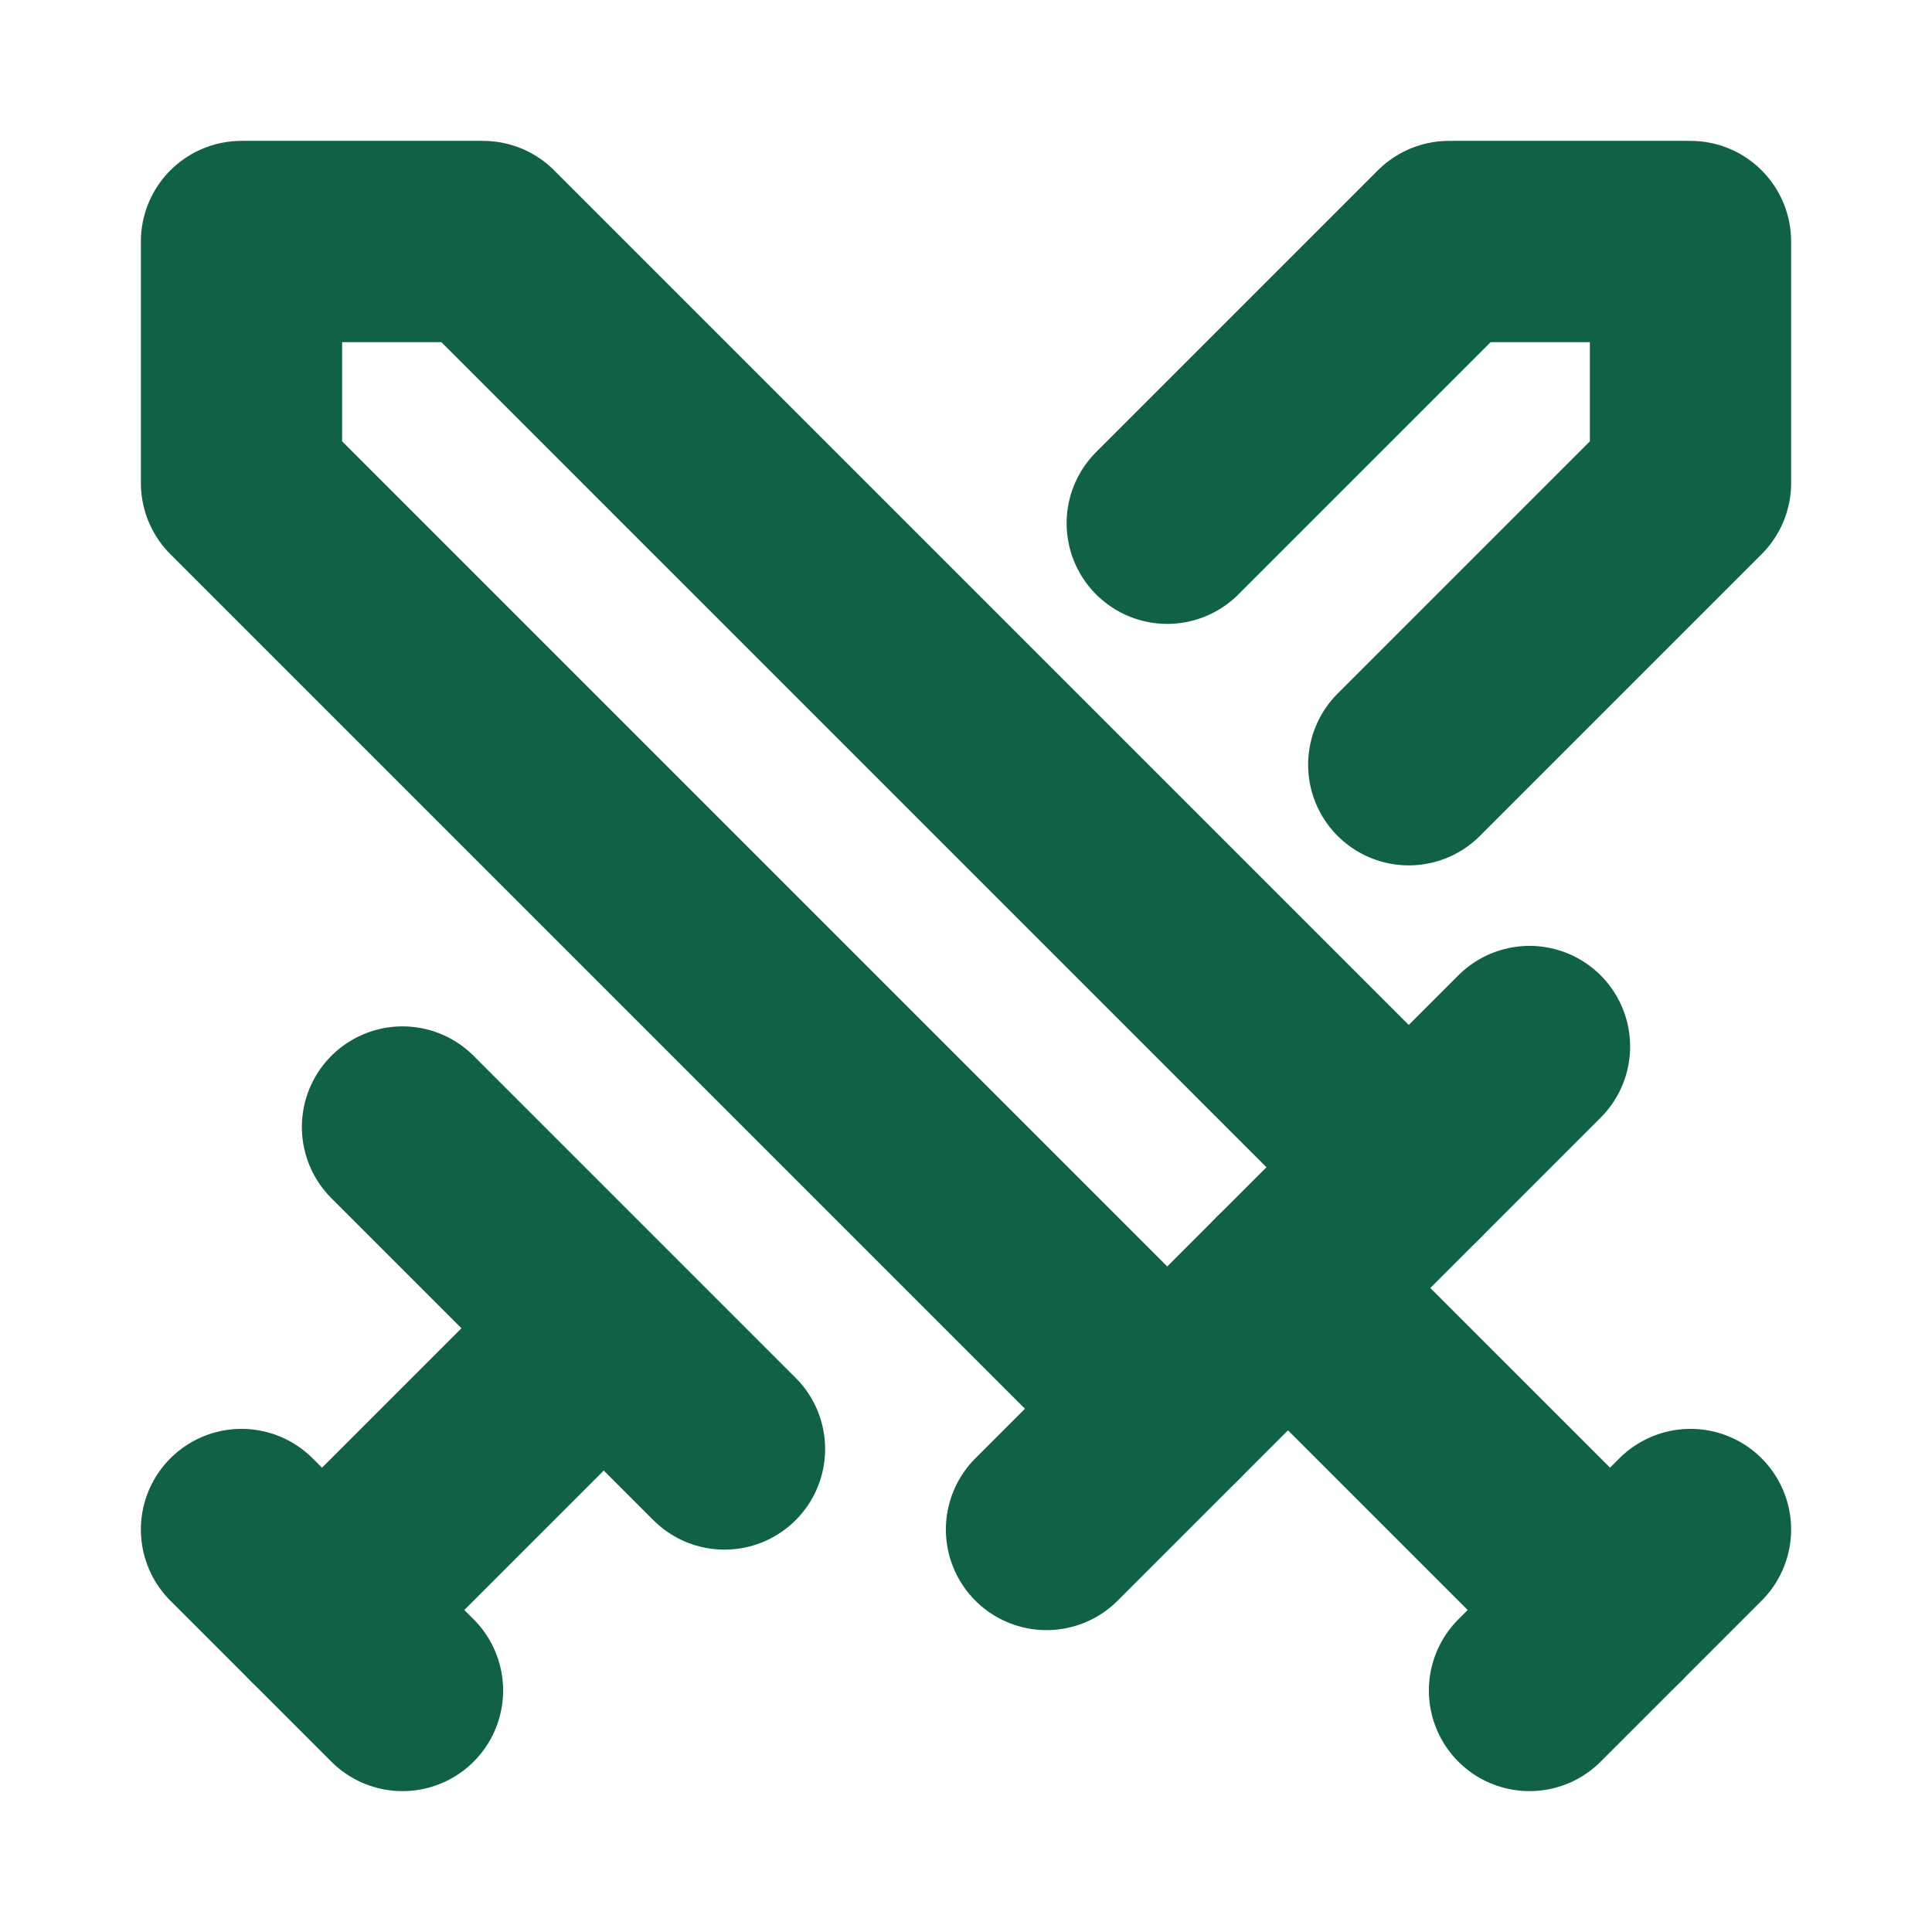
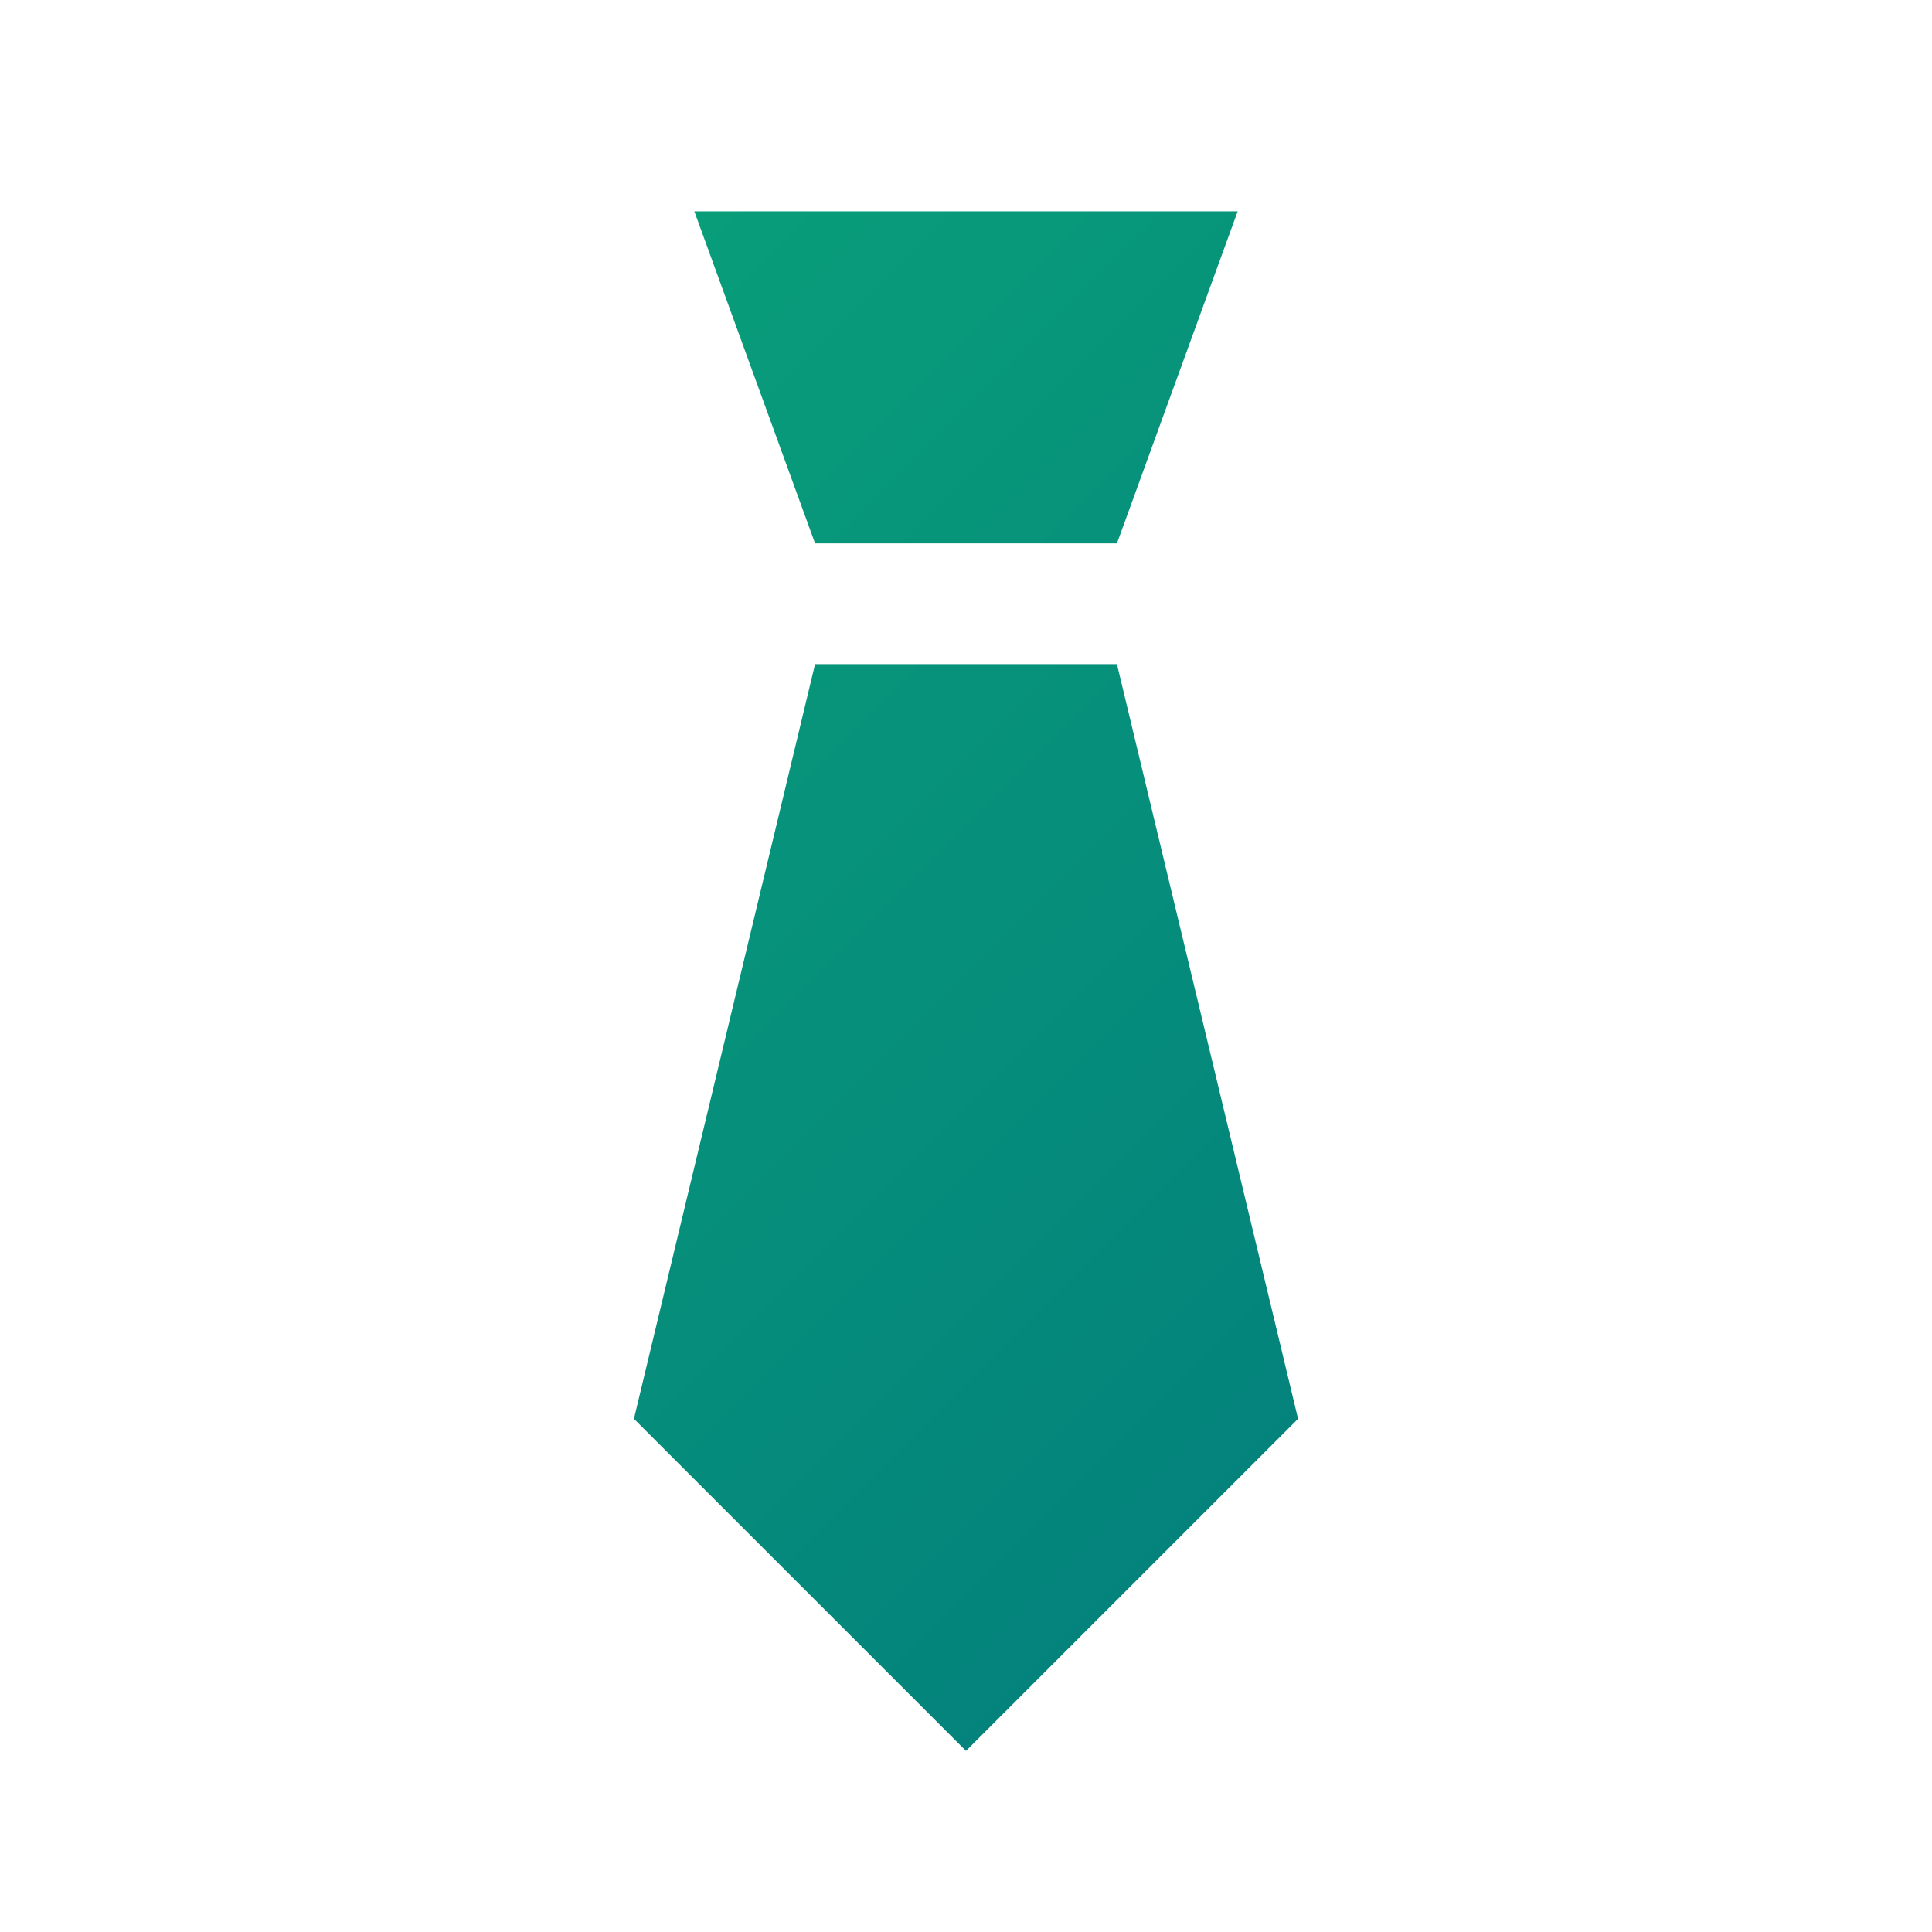
- <svg xmlns="http://www.w3.org/2000/svg" viewBox="0 0 24 24" fill="none" stroke-width="2.5" stroke-linecap="round" stroke-linejoin="round">
-   <style>
-     svg { stroke: #116149; }
- 		@media (prefers-color-scheme: dark) { svg { stroke: #6ac59e; } }
-   </style>
-   <polyline points="14.5 17.5 3 6 3 3 6 3 17.5 14.5" />
-   <line x1="13" x2="19" y1="19" y2="13" />
-   <line x1="16" x2="20" y1="16" y2="20" />
-   <line x1="19" x2="21" y1="21" y2="19" />
-   <polyline points="14.5 6.5 18 3 21 3 21 6 17.5 9.5" />
-   <line x1="5" x2="9" y1="14" y2="18" />
-   <line x1="7" x2="4" y1="17" y2="20" />
-   <line x1="3" x2="5" y1="19" y2="21" />
+ <svg xmlns="http://www.w3.org/2000/svg" viewBox="0 0 32 32">
+   <defs>
+     <linearGradient id="g" x1="3" y1="3" x2="29" y2="29" gradientUnits="userSpaceOnUse">
+       <stop class="g-a" />
+       <stop class="g-b" offset="1" />
+     </linearGradient>
+   </defs>
+   <style>.g-a{stop-color:#0aa579}.g-b{stop-color:#02787d}@media (prefers-color-scheme:dark){.g-a{stop-color:#72e0b5}.g-b{stop-color:#09b4bc}}</style>
+   <g stroke-width="3" stroke-linecap="butt" stroke-linejoin="miter">
+     <path d="M11.5 3.5H20.5L18.5 9H13.5Z" fill="url(#g)" />
+     <path d="M13.5 11H18.5L21.5 23.5L16 29L10.5 23.5Z" fill="url(#g)" />
+   </g>
</svg>
